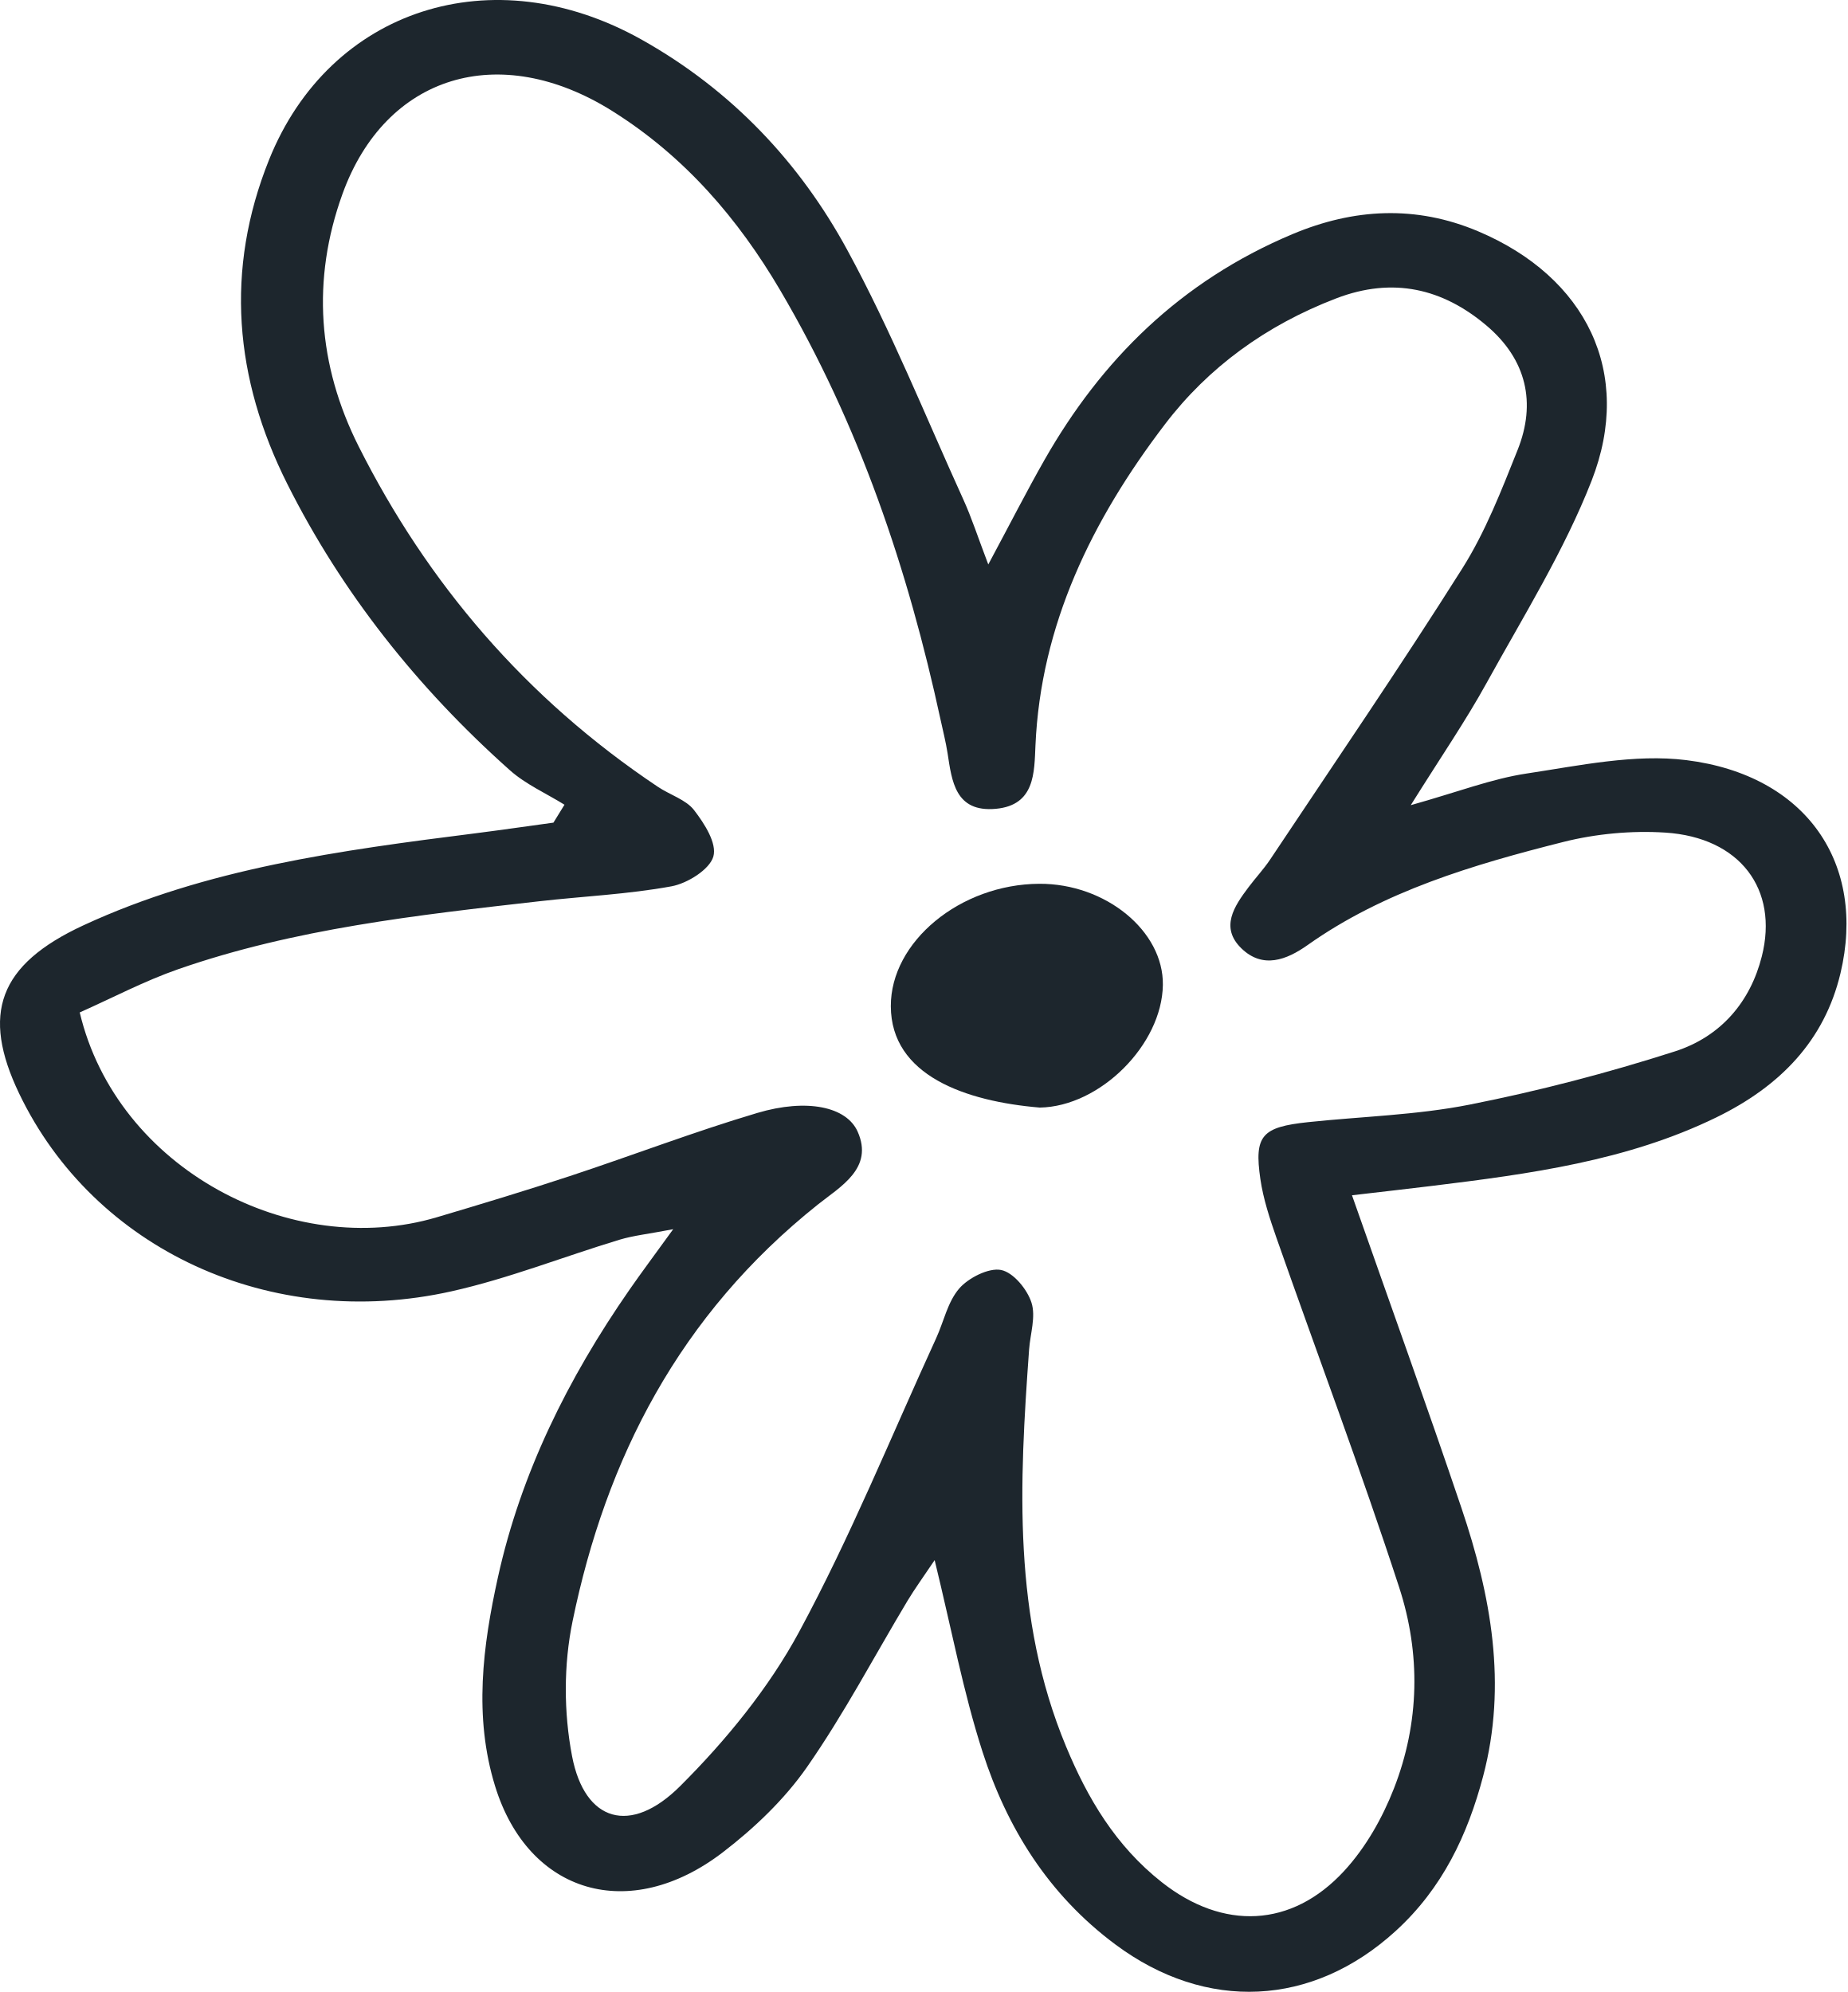
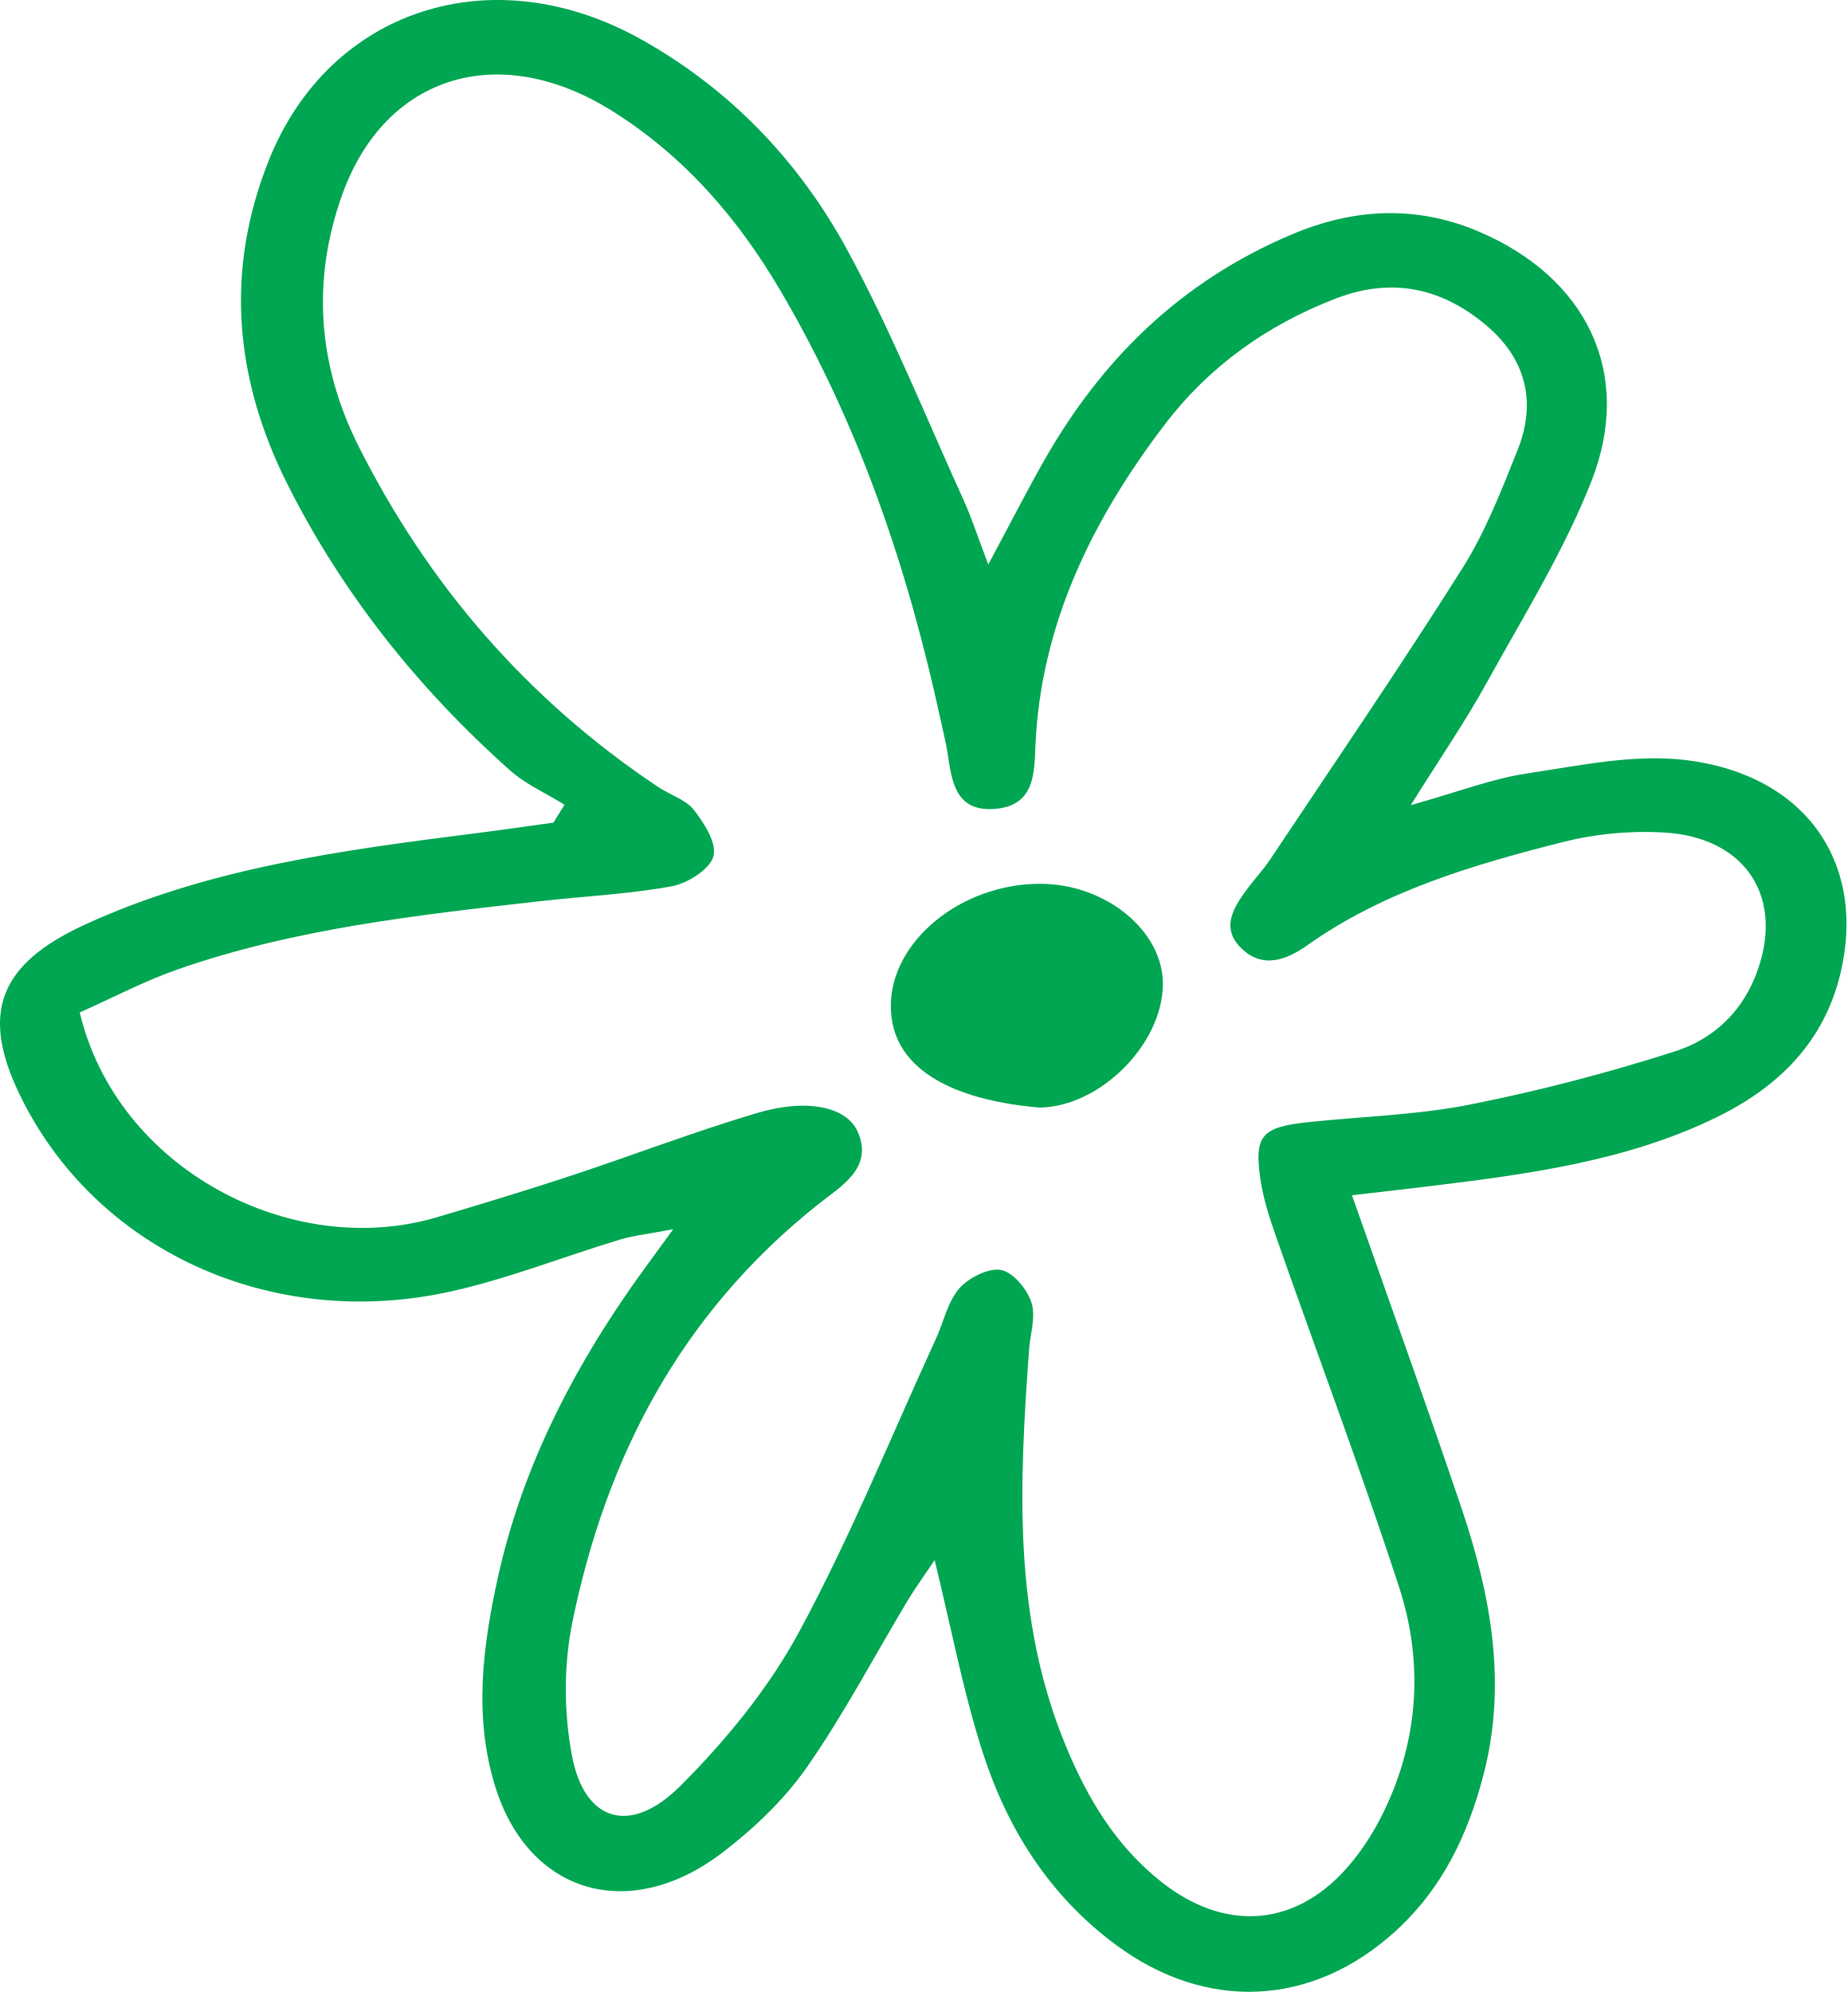
<svg xmlns="http://www.w3.org/2000/svg" width="1924" height="2075" viewBox="0 0 1924 2075" fill="none">
-   <path d="M1756.39 791.804C1702.52 785.107 1645.09 797.446 1590.1 805.744C1553.63 811.24 1518.61 824.925 1469.37 838.719C1500.78 788.456 1526.66 750.822 1548.42 711.296C1586.71 641.889 1629.29 573.537 1657.76 500.672C1701.61 388.282 1652.08 288.557 1539.65 240.987C1474.65 213.472 1409.9 217.075 1346.06 243.935C1229.01 293.142 1146.97 375.434 1088.01 478.835C1069.23 511.81 1052.09 545.585 1029.34 587.986C1018.17 558.651 1011.91 539.071 1003.36 520.327C963.757 433.231 928.126 344.242 882.267 260.022C833.387 170.197 762.851 94.311 668.222 41.246C513.066 -45.777 343.46 9.108 280.277 166.303C234.09 281.168 244.099 394.323 299.276 504.203C355.944 617.03 434.305 716.173 531.227 802.468C547.46 816.918 568.897 826.453 587.932 838.246C584.111 844.469 580.253 850.693 576.431 856.917C549.243 860.629 522.128 864.596 494.904 868.054C354.889 885.779 214.91 904.486 86.723 963.957C-1.537 1004.9 -19.772 1056.22 19.973 1139.13C97.824 1301.49 282.024 1387.21 470.228 1345.13C529.771 1331.81 586.804 1309.06 645.256 1291.38C659.669 1287.01 675.101 1285.44 701.16 1280.42C680.851 1308.48 667.821 1325.88 655.483 1343.68C591.317 1436.12 542.546 1534.79 518.671 1642.71C502.729 1714.92 493.266 1788.07 515.686 1860.65C550.299 1972.71 655.629 2003.97 752.77 1929.54C785.926 1904.14 817.263 1874.08 840.411 1840.85C879.1 1785.34 910.437 1725.51 945.122 1667.64C952.802 1654.86 961.683 1642.71 973.475 1625.13C991.2 1697.56 1003.21 1762.38 1023.41 1825.01C1048.6 1903.16 1091.36 1973.22 1161.9 2025.63C1256.42 2095.87 1366.84 2090.52 1453.39 2011.69C1502.49 1966.99 1528.59 1911.2 1544.71 1850.35C1570.01 1754.81 1553.01 1662.14 1522.18 1570.86C1486.48 1465.13 1448.52 1360.05 1408.15 1245.08C1440.91 1241.26 1466.02 1238.42 1491.1 1235.36C1593.01 1222.88 1694.55 1209.27 1787.33 1164.1C1854.48 1131.42 1900.23 1083.74 1916.9 1013.97C1944.08 899.937 1881.81 807.418 1756.39 791.804ZM1835 996.241C1823.14 1043.19 1792.79 1079.73 1744.27 1095.27C1674.46 1117.66 1602.8 1136.37 1530.55 1150.67C1475.63 1161.55 1418.56 1162.97 1362.48 1168.9C1314.25 1174.03 1306.13 1182.77 1312.72 1228.16C1315.74 1248.87 1322.48 1269.32 1329.46 1289.34C1372.05 1410.72 1417.47 1531.33 1457.29 1653.48C1479.82 1722.63 1478.65 1794.51 1451.79 1863.12C1439.85 1893.66 1422.57 1924.41 1399.93 1948.98C1345.33 2008.16 1273.96 2011 1210.05 1960.63C1161.9 1922.66 1132.78 1873.24 1110.4 1819.41C1054.38 1684.78 1061.74 1545.42 1071.85 1405.7C1073.05 1389.28 1079.06 1371.56 1074.29 1356.78C1069.89 1343.17 1055.62 1325.48 1042.63 1322.89C1029.74 1320.35 1008.52 1331.23 999.098 1342.15C986.905 1356.34 983.047 1376.51 975.077 1393.9C928.162 1496.25 885.87 1600.74 832.222 1700.03C800.74 1758.26 756.409 1812.68 708.294 1860.65C656.83 1911.93 609.006 1897.95 595.83 1829.35C587.095 1783.74 586.986 1734.17 596.376 1688.67C631.207 1519.62 707.238 1369.92 852.022 1254.58C875.315 1236.02 910.328 1216.87 893.222 1178.66C881.684 1152.93 840.702 1143.9 788.729 1159.33C722.852 1178.91 658.795 1203.55 593.574 1225.06C547.751 1240.2 501.455 1254.18 455.123 1267.94C303.861 1312.92 121.772 1217.78 83.047 1054.62C117.659 1039.22 150.562 1021.79 185.574 1009.6C306.7 967.415 434.341 953.257 561.763 938.808C607.622 933.603 654.1 931.565 699.268 923.267C716.192 920.173 739.158 905.578 742.979 892.257C746.91 878.427 733.771 857.972 722.852 843.814C714.518 833.005 697.739 827.982 685.292 819.647C546.95 727.201 445.078 607.131 373.596 465.077C330.831 380.093 324.498 291.323 356.636 202.225C401.403 78.115 519.945 41.792 637.758 115.676C713.644 163.246 769.039 228.358 812.423 302.023C895.187 442.621 945.814 593.591 979.662 749.803C982.174 761.413 985.122 772.951 986.942 784.634C991.382 813.46 994.803 846.471 1037.31 842.504C1078.11 838.682 1077.2 804.616 1078.48 776.336C1084.01 651.279 1136.89 542.164 1213.36 441.929C1258.42 382.822 1318.4 338.929 1391.67 310.831C1451.17 288.011 1502.82 300.822 1547.99 338.893C1590.24 374.524 1600.18 419.91 1580.63 468.753C1563.82 510.791 1547.26 553.774 1522.98 592.245C1458.52 694.445 1390.06 794.498 1322.95 895.278C1316.25 905.324 1307.77 914.386 1300.46 924.104C1285.32 944.194 1270.54 966.178 1293.07 987.979C1315.31 1009.45 1339.98 999.989 1361.97 984.412C1441.09 928.362 1534.12 900.774 1628.24 877.044C1662.2 868.491 1699.39 865.033 1734.48 867.29C1812.29 872.312 1852.69 926.288 1835 996.241Z" fill="#1D262D" />
-   <path d="M1082.95 1153.73C1005.57 1147.21 928.087 1120.35 927.833 1048.18C927.578 980.955 1000.15 921.011 1082.52 920.611C1151.52 920.283 1211.98 969.818 1211.18 1025.98C1210.27 1088.29 1145.63 1152.71 1082.95 1153.73Z" fill="#1D262D" />
+   <path d="M1756.39 791.804C1702.52 785.107 1645.09 797.446 1590.1 805.744C1553.63 811.24 1518.61 824.925 1469.37 838.719C1500.78 788.456 1526.66 750.822 1548.42 711.296C1586.71 641.889 1629.29 573.537 1657.76 500.672C1701.61 388.282 1652.08 288.557 1539.65 240.987C1474.65 213.472 1409.9 217.075 1346.06 243.935C1229.01 293.142 1146.97 375.434 1088.01 478.835C1069.23 511.81 1052.09 545.585 1029.34 587.986C1018.17 558.651 1011.91 539.071 1003.36 520.327C963.757 433.231 928.126 344.242 882.267 260.022C833.387 170.197 762.851 94.311 668.222 41.246C513.066 -45.777 343.46 9.108 280.277 166.303C234.09 281.168 244.099 394.323 299.276 504.203C355.944 617.03 434.305 716.173 531.227 802.468C547.46 816.918 568.897 826.453 587.932 838.246C584.111 844.469 580.253 850.693 576.431 856.917C549.243 860.629 522.128 864.596 494.904 868.054C354.889 885.779 214.91 904.486 86.723 963.957C-1.537 1004.9 -19.772 1056.22 19.973 1139.13C97.824 1301.49 282.024 1387.21 470.228 1345.13C529.771 1331.81 586.804 1309.06 645.256 1291.38C659.669 1287.01 675.101 1285.44 701.16 1280.42C680.851 1308.48 667.821 1325.88 655.483 1343.68C591.317 1436.12 542.546 1534.79 518.671 1642.71C502.729 1714.92 493.266 1788.07 515.686 1860.65C550.299 1972.71 655.629 2003.97 752.77 1929.54C785.926 1904.14 817.263 1874.08 840.411 1840.85C879.1 1785.34 910.437 1725.51 945.122 1667.64C952.802 1654.86 961.683 1642.71 973.475 1625.13C991.2 1697.56 1003.21 1762.38 1023.41 1825.01C1048.6 1903.16 1091.36 1973.22 1161.9 2025.63C1256.42 2095.87 1366.84 2090.52 1453.39 2011.69C1502.49 1966.99 1528.59 1911.2 1544.71 1850.35C1570.01 1754.81 1553.01 1662.14 1522.18 1570.86C1486.48 1465.13 1448.52 1360.05 1408.15 1245.08C1440.91 1241.26 1466.02 1238.42 1491.1 1235.36C1593.01 1222.88 1694.55 1209.27 1787.33 1164.1C1854.48 1131.42 1900.23 1083.74 1916.9 1013.97C1944.08 899.937 1881.81 807.418 1756.39 791.804ZM1835 996.241C1823.14 1043.19 1792.79 1079.73 1744.27 1095.27C1674.46 1117.66 1602.8 1136.37 1530.55 1150.67C1475.63 1161.55 1418.56 1162.97 1362.48 1168.9C1314.25 1174.03 1306.13 1182.77 1312.72 1228.16C1315.74 1248.87 1322.48 1269.32 1329.46 1289.34C1372.05 1410.72 1417.47 1531.33 1457.29 1653.48C1479.82 1722.63 1478.65 1794.51 1451.79 1863.12C1439.85 1893.66 1422.57 1924.41 1399.93 1948.98C1345.33 2008.16 1273.96 2011 1210.05 1960.63C1161.9 1922.66 1132.78 1873.24 1110.4 1819.41C1054.38 1684.78 1061.74 1545.42 1071.85 1405.7C1073.05 1389.28 1079.06 1371.56 1074.29 1356.78C1069.89 1343.17 1055.62 1325.48 1042.63 1322.89C1029.74 1320.35 1008.52 1331.23 999.098 1342.15C986.905 1356.34 983.047 1376.51 975.077 1393.9C928.162 1496.25 885.87 1600.74 832.222 1700.03C800.74 1758.26 756.409 1812.68 708.294 1860.65C656.83 1911.93 609.006 1897.95 595.83 1829.35C587.095 1783.74 586.986 1734.17 596.376 1688.67C631.207 1519.62 707.238 1369.92 852.022 1254.58C875.315 1236.02 910.328 1216.87 893.222 1178.66C881.684 1152.93 840.702 1143.9 788.729 1159.33C722.852 1178.91 658.795 1203.55 593.574 1225.06C547.751 1240.2 501.455 1254.18 455.123 1267.94C303.861 1312.92 121.772 1217.78 83.047 1054.62C117.659 1039.22 150.562 1021.79 185.574 1009.6C306.7 967.415 434.341 953.257 561.763 938.808C607.622 933.603 654.1 931.565 699.268 923.267C716.192 920.173 739.158 905.578 742.979 892.257C746.91 878.427 733.771 857.972 722.852 843.814C714.518 833.005 697.739 827.982 685.292 819.647C546.95 727.201 445.078 607.131 373.596 465.077C330.831 380.093 324.498 291.323 356.636 202.225C401.403 78.115 519.945 41.792 637.758 115.676C713.644 163.246 769.039 228.358 812.423 302.023C895.187 442.621 945.814 593.591 979.662 749.803C982.174 761.413 985.122 772.951 986.942 784.634C991.382 813.46 994.803 846.471 1037.31 842.504C1078.11 838.682 1077.2 804.616 1078.48 776.336C1084.01 651.279 1136.89 542.164 1213.36 441.929C1258.42 382.822 1318.4 338.929 1391.67 310.831C1451.17 288.011 1502.82 300.822 1547.99 338.893C1590.24 374.524 1600.18 419.91 1580.63 468.753C1563.82 510.791 1547.26 553.774 1522.98 592.245C1458.52 694.445 1390.06 794.498 1322.95 895.278C1316.25 905.324 1307.77 914.386 1300.46 924.104C1285.32 944.194 1270.54 966.178 1293.07 987.979C1315.31 1009.45 1339.98 999.989 1361.97 984.412C1441.09 928.362 1534.12 900.774 1628.24 877.044C1662.2 868.491 1699.39 865.033 1734.48 867.29C1812.29 872.312 1852.69 926.288 1835 996.241Z" fill="#00a651" />
+   <path d="M1082.95 1153.73C1005.57 1147.21 928.087 1120.35 927.833 1048.18C927.578 980.955 1000.15 921.011 1082.52 920.611C1151.52 920.283 1211.98 969.818 1211.18 1025.98C1210.27 1088.29 1145.63 1152.71 1082.95 1153.73Z" fill="#00a651" />
</svg>
